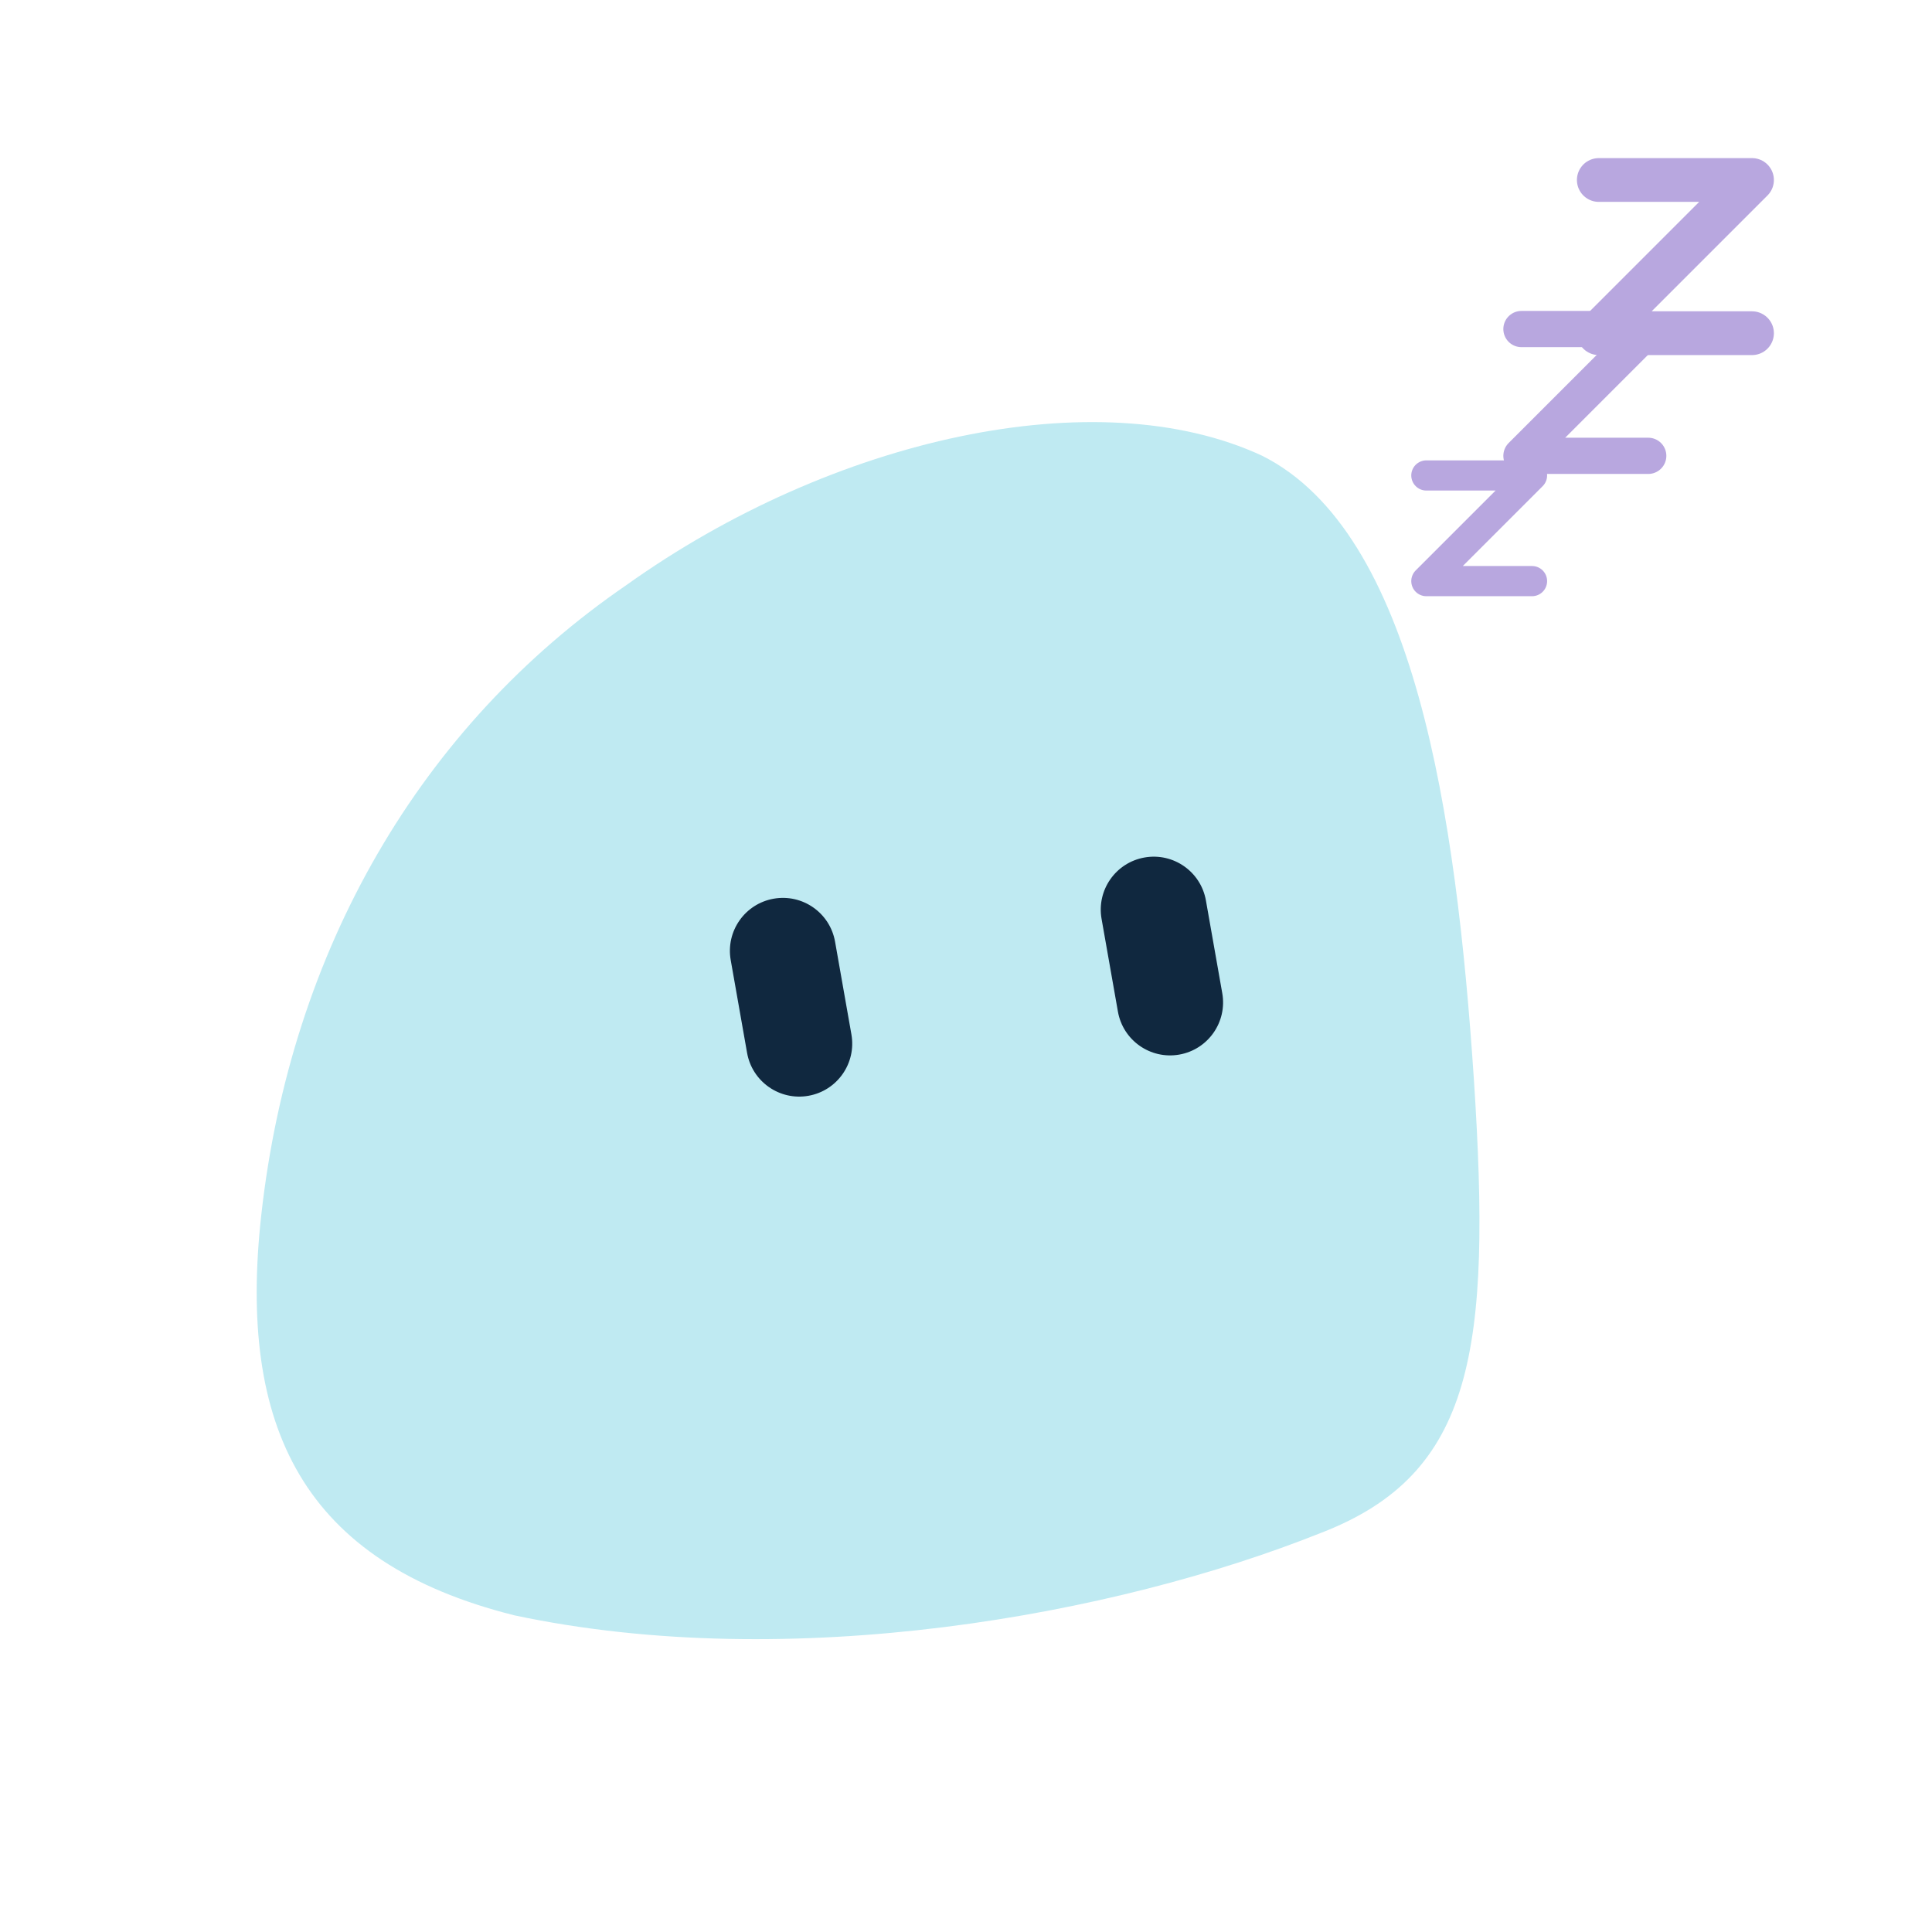
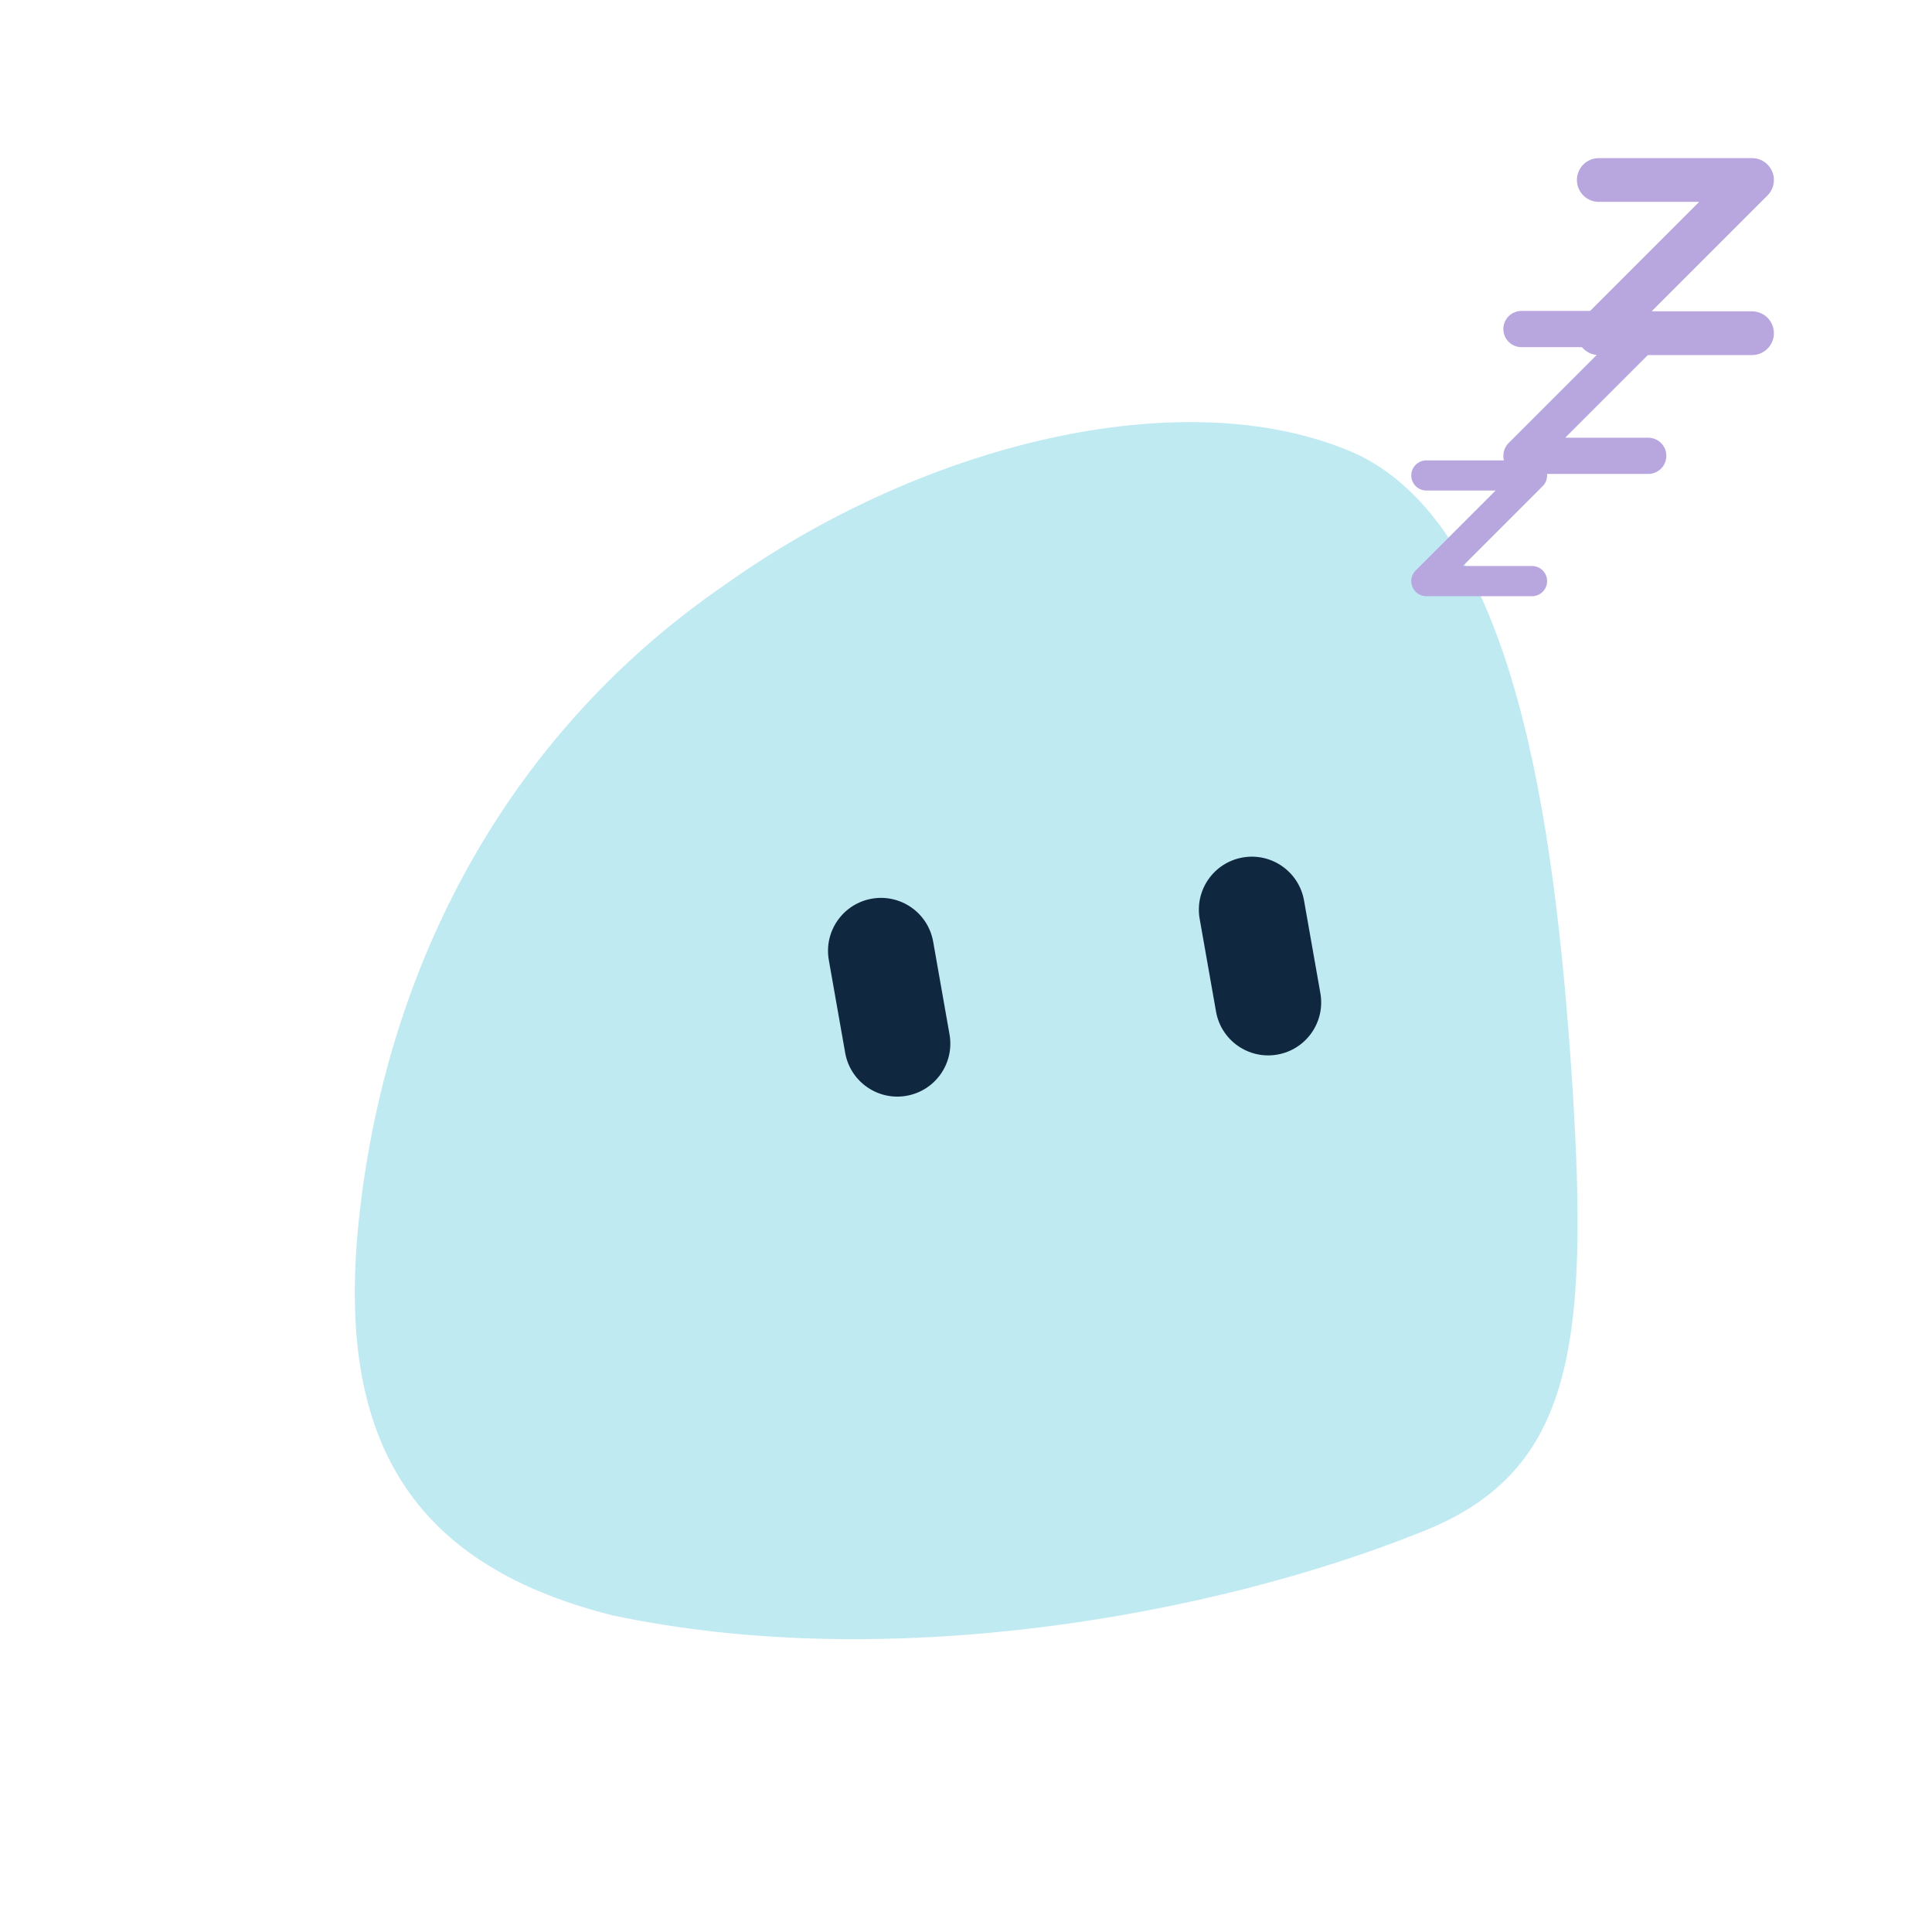
<svg xmlns="http://www.w3.org/2000/svg" viewBox="0 0 256 256" width="256" height="256" role="img" aria-labelledby="nori-doze-title">
  <style>
:root {color-scheme:light dark; background:transparent}
.jelly {transform-origin:132px 218px}
.eyelid {transform-origin:0 0}
.gaze {transform-origin:145px 110px}
@keyframes blink {0%,43%,49%,100%{transform:scaleY(1)}46%{transform:scaleY(.08)}}
@keyframes work {0%,100%{transform:translateY(0) scale(1,1)}25%{transform:translateY(0) scale(1.055,.945)}55%{transform:translateY(-3px) scale(.96,1.04)}80%{transform:translateY(0) scale(1.025,.975)}}
@keyframes workGaze {0%,100%{transform:translateX(-4px)}50%{transform:translateX(4px)}}
@keyframes celebrate {0%,100%{transform:translateY(0) scale(1)}15%{transform:scale(1.12,.88)}38%{transform:translateY(-3px) scale(.965,1.035)}65%{transform:scale(1.07,.93)}82%{transform:scale(.98,1.02)}}

.chase{transform-box:fill-box;transform-origin:center}
.rise{transform-box:fill-box;transform-origin:50% 100%}
@keyframes nori-orbit {to{transform:rotate(360deg)}}
.orbit-spin{animation:nori-orbit 1.8s linear infinite;transform-origin:0 0}
@keyframes nori-lookBubble {0%,100%{transform:translate(5px,-4px)}50%{transform:translate(7px,-5px)}}
@keyframes nori-sway {0%,100%{transform:rotate(-3.5deg)}50%{transform:rotate(3.5deg)}}
@keyframes nori-content {0%,100%{transform:scaleY(.45)}}
@keyframes nori-note {0%{opacity:0;transform:translate(0,8px)}20%{opacity:1}100%{opacity:0;transform:translate(14px,-46px)}}
@keyframes breathe {0%,100%{transform:scale(1)}50%{transform:scale(1.012,.988)}}
@keyframes nori-sleepBreath {0%,100%{transform:scale(1,1)}50%{transform:scale(1.025,.975)}}
@keyframes nori-closed {0%,100%{transform:scaleY(.1)}}
@keyframes nori-z {0%{opacity:0;transform:translate(0,6px) scale(.7)}25%{opacity:1}100%{opacity:0;transform:translate(18px,-40px) scale(1.1)}}
@keyframes nori-bubbleRise {0%{transform:translate(0,0) scale(.3);opacity:0}12%{opacity:1}78%{transform:translate(18px,-120px) scale(1);opacity:1}86%{transform:translate(20px,-128px) scale(1.25);opacity:0}100%{transform:translate(20px,-128px) scale(1.25);opacity:0}}
@keyframes nori-bubbleGaze {0%,100%{transform:translate(-6px,6px)}78%{transform:translate(2px,-6px)}86%{transform:translate(2px,-6px)}}
@keyframes nori-happy {0%,100%{transform:scaleY(1)}20%,80%{transform:scaleY(.42)}}
@keyframes nori-badgePop {0%,8%{transform:scale(0) rotate(-20deg)}22%{transform:scale(1.18) rotate(6deg)}32%{transform:scale(.94) rotate(-3deg)}42%,100%{transform:scale(1) rotate(0deg)}}
@keyframes nori-sad {0%,100%{transform:translateY(0) scale(1,1)}30%,90%{transform:translateY(3px) scale(1.025,.965)}}
@keyframes nori-lookBadge {0%,14%{transform:translate(0,0)}30%,100%{transform:translate(6px,5px)}}
@keyframes nori-sip {0%,22%,100%{transform:translate(0,0) rotate(0deg)}46%,62%{transform:translate(-14px,-10px) rotate(-8deg)}}
@keyframes nori-sipBody {0%,22%,100%{transform:rotate(0deg) scale(1)}46%,62%{transform:rotate(2deg) scale(1.02,.98)}}
@keyframes nori-contented {0%,30%,74%,100%{transform:scaleY(1)}44%,62%{transform:scaleY(.14)}}
@keyframes nori-steam {0%{opacity:0;transform:translateY(3px)}25%{opacity:.6}100%{opacity:0;transform:translate(3px,-14px)}}
.cup-lift{transform-origin:184px 176px}

@keyframes nori-hop {0%,86%,100%{transform:translateY(0) scale(1,1)}14%{transform:translateY(0) scale(1.09,.91)}30%{transform:translateY(-13px) scale(.94,1.06)}45%{transform:translateY(0) scale(1.07,.93)}60%{transform:translateY(-6px) scale(.965,1.035)}73%{transform:translateY(0) scale(1.035,.965)}}
@keyframes nori-hopGaze {0%,45%,86%,100%{transform:translateY(0)}30%{transform:translateY(-4px)}60%{transform:translateY(-2px)}}
@keyframes nori-rock {0%,50%,100%{transform:translateY(0) rotate(0deg) scale(1,1)}25%{transform:translateY(-3px) rotate(-4deg) scale(1.055,.945)}75%{transform:translateY(-3px) rotate(4deg) scale(.965,1.035)}}
@keyframes nori-rockGaze {0%,50%,100%{transform:translateX(0)}25%{transform:translateX(-5px)}75%{transform:translateX(5px)}}
@keyframes nori-bob {0%,100%{transform:translateY(0) scale(1,1)}15%{transform:translateY(0) scale(1.075,.925)}48%{transform:translateY(-11px) scale(.95,1.05)}76%{transform:translateY(0) scale(1.04,.96)}}
@keyframes nori-bobGaze {0%,100%{transform:translateY(0)}48%{transform:translateY(-3px)}}
@keyframes nori-inflate {0%,100%{transform:translateY(0) scale(1,1)}25%{transform:translateY(0) scale(1.06,.94)}60%{transform:translateY(-4px) scale(.945,1.055)}}
@keyframes nori-pulse {0%,100%{transform:translateY(0) scale(1,1)}22%{transform:translateY(0) scale(1.085,.915)}48%{transform:translateY(-6px) scale(.945,1.055)}72%{transform:translateY(0) scale(1.04,.96)}}
@keyframes nori-dotBeat {0%,60%,100%{transform:translateY(0) scale(.8);opacity:.28}25%{transform:translateY(-5px) scale(1);opacity:1}}
@keyframes nori-dotChase {0%,65%,100%{transform:scale(.8);opacity:.25}28%{transform:scale(1.16);opacity:1}}
@keyframes nori-dotWave {0%,65%,100%{transform:translateY(0);opacity:.3}24%{transform:translateY(-4px);opacity:1}}
@keyframes nori-ripple {0%{transform:scale(.55,.75);opacity:0}18%{opacity:.65}100%{transform:scale(1.35,1.6);opacity:0}}
@keyframes nori-halo {0%,100%{transform:scale(.98,1);opacity:.25}60%{transform:scale(1.05,1.025);opacity:.9}}
.busy-dot,.ripple{transform-origin:0 0}
.busy-halo{transform-origin:128px 128px}
@keyframes nori-confetti0 {0%{opacity:0;transform:translate(0,0) rotate(0deg)}8%,72%{opacity:1}45%{transform:translate(-70px,-36px) rotate(-80deg)}100%{opacity:0;transform:translate(-100px,34px) rotate(-160deg)}}.confetti0{animation:nori-confetti0 1.6s cubic-bezier(.2,.6,.4,1) 1 both}
@keyframes nori-confetti1 {0%{opacity:0;transform:translate(0,0) rotate(0deg)}8%,72%{opacity:1}45%{transform:translate(-47.6px,-50px) rotate(60deg)}100%{opacity:0;transform:translate(-68px,14px) rotate(120deg)}}.confetti1{animation:nori-confetti1 1.6s cubic-bezier(.2,.6,.4,1) 1 both}
@keyframes nori-confetti2 {0%{opacity:0;transform:translate(0,0) rotate(0deg)}8%,72%{opacity:1}45%{transform:translate(-23.8px,-58px) rotate(-45deg)}100%{opacity:0;transform:translate(-34px,18px) rotate(-90deg)}}.confetti2{animation:nori-confetti2 1.6s cubic-bezier(.2,.6,.4,1) 1 both}
@keyframes nori-confetti3 {0%{opacity:0;transform:translate(0,0) rotate(0deg)}8%,72%{opacity:1}45%{transform:translate(1.4px,-62px) rotate(70deg)}100%{opacity:0;transform:translate(2px,8px) rotate(140deg)}}.confetti3{animation:nori-confetti3 1.6s cubic-bezier(.2,.6,.4,1) 1 both}
@keyframes nori-confetti4 {0%{opacity:0;transform:translate(0,0) rotate(0deg)}8%,72%{opacity:1}45%{transform:translate(25.2px,-58px) rotate(-65deg)}100%{opacity:0;transform:translate(36px,22px) rotate(-130deg)}}.confetti4{animation:nori-confetti4 1.6s cubic-bezier(.2,.6,.4,1) 1 both}
@keyframes nori-confetti5 {0%{opacity:0;transform:translate(0,0) rotate(0deg)}8%,72%{opacity:1}45%{transform:translate(49px,-50px) rotate(50deg)}100%{opacity:0;transform:translate(70px,16px) rotate(100deg)}}.confetti5{animation:nori-confetti5 1.6s cubic-bezier(.2,.6,.4,1) 1 both}
@keyframes nori-confetti6 {0%{opacity:0;transform:translate(0,0) rotate(0deg)}8%,72%{opacity:1}45%{transform:translate(71.4px,-36px) rotate(-75deg)}100%{opacity:0;transform:translate(102px,38px) rotate(-150deg)}}.confetti6{animation:nori-confetti6 1.6s cubic-bezier(.2,.6,.4,1) 1 both}
@keyframes nori-confetti7 {0%{opacity:0;transform:translate(0,0) rotate(0deg)}8%,72%{opacity:1}45%{transform:translate(-60.2px,-18px) rotate(40deg)}100%{opacity:0;transform:translate(-86px,72px) rotate(80deg)}}.confetti7{animation:nori-confetti7 1.6s cubic-bezier(.2,.6,.4,1) 1 both}
@keyframes nori-confetti8 {0%{opacity:0;transform:translate(0,0) rotate(0deg)}8%,72%{opacity:1}45%{transform:translate(61.6px,-20px) rotate(-35deg)}100%{opacity:0;transform:translate(88px,68px) rotate(-70deg)}}.confetti8{animation:nori-confetti8 1.6s cubic-bezier(.2,.6,.4,1) 1 both}
.jelly{animation:nori-sleepBreath 4s ease-in-out infinite}.eyelid{animation:nori-closed 1s infinite}.z{animation:nori-z 3s ease-out infinite}
@media(prefers-reduced-motion:reduce){*{animation:none!important}.steam,.orbit-prop{display:none}}</style>
-   <g transform="translate(12 44) scale(0.78)">
+   <g transform="translate(25 44) scale(0.78)">
    <g class="jelly">
      <path d="M 72 218 C 36 209 25 186 29 150 C 34 105 56 67 91 43 C 126 18 171 8 199 21 C 225 34 232 82 235 127 C 238 173 235 194 209 204 C 174 218 119 228 72 218 Z" fill="#BFEAF2" />
      <g class="gaze">
        <g transform="translate(119 113) rotate(-10)">
          <g class="eyelid">
            <rect x="-9" y="-17" width="18" height="34" rx="9" fill="#10283F" />
          </g>
        </g>
        <g transform="translate(182 106) rotate(-10)">
          <g class="eyelid">
            <rect x="-9" y="-17" width="18" height="34" rx="9" fill="#10283F" />
          </g>
        </g>
      </g>
    </g>
  </g>
  <g class="orbit-prop">
    <g transform="translate(196 70) scale(1)">
      <path class="z" style="animation-delay:0s" d="M-7-7H7L-7 7H7" fill="none" stroke="#B8A7DF" stroke-width="4" stroke-linecap="round" stroke-linejoin="round" />
    </g>
    <g transform="translate(210 52) scale(1.2)">
      <path class="z" style="animation-delay:-1s" d="M-7-7H7L-7 7H7" fill="none" stroke="#B8A7DF" stroke-width="4" stroke-linecap="round" stroke-linejoin="round" />
    </g>
    <g transform="translate(222 34) scale(1.45)">
      <path class="z" style="animation-delay:-2s" d="M-7-7H7L-7 7H7" fill="none" stroke="#B8A7DF" stroke-width="4" stroke-linecap="round" stroke-linejoin="round" />
    </g>
  </g>
</svg>
